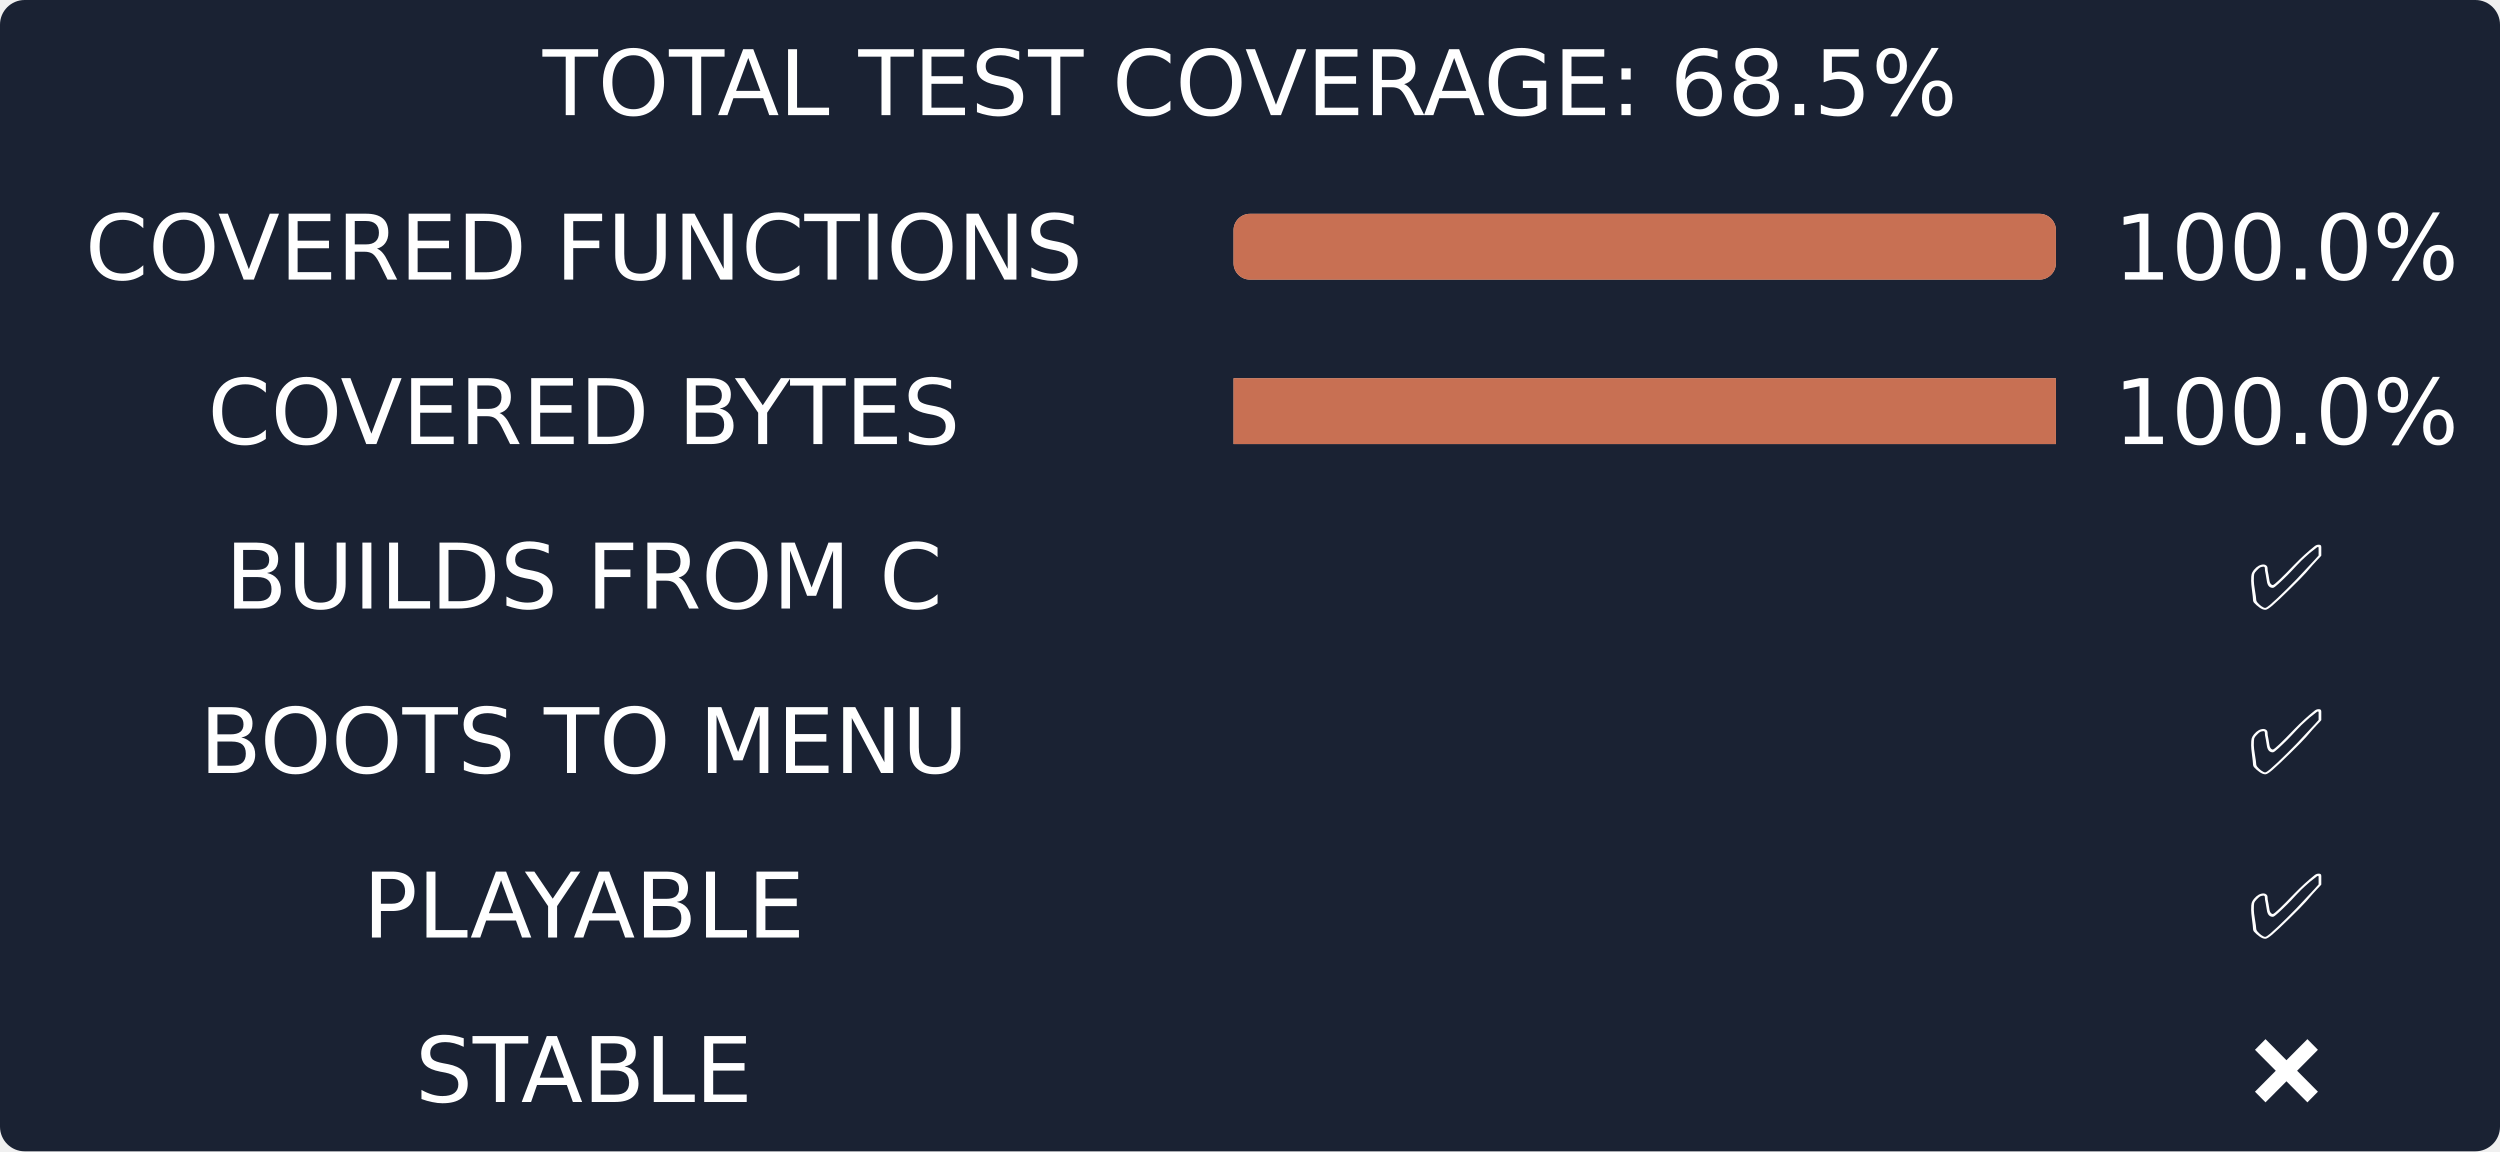
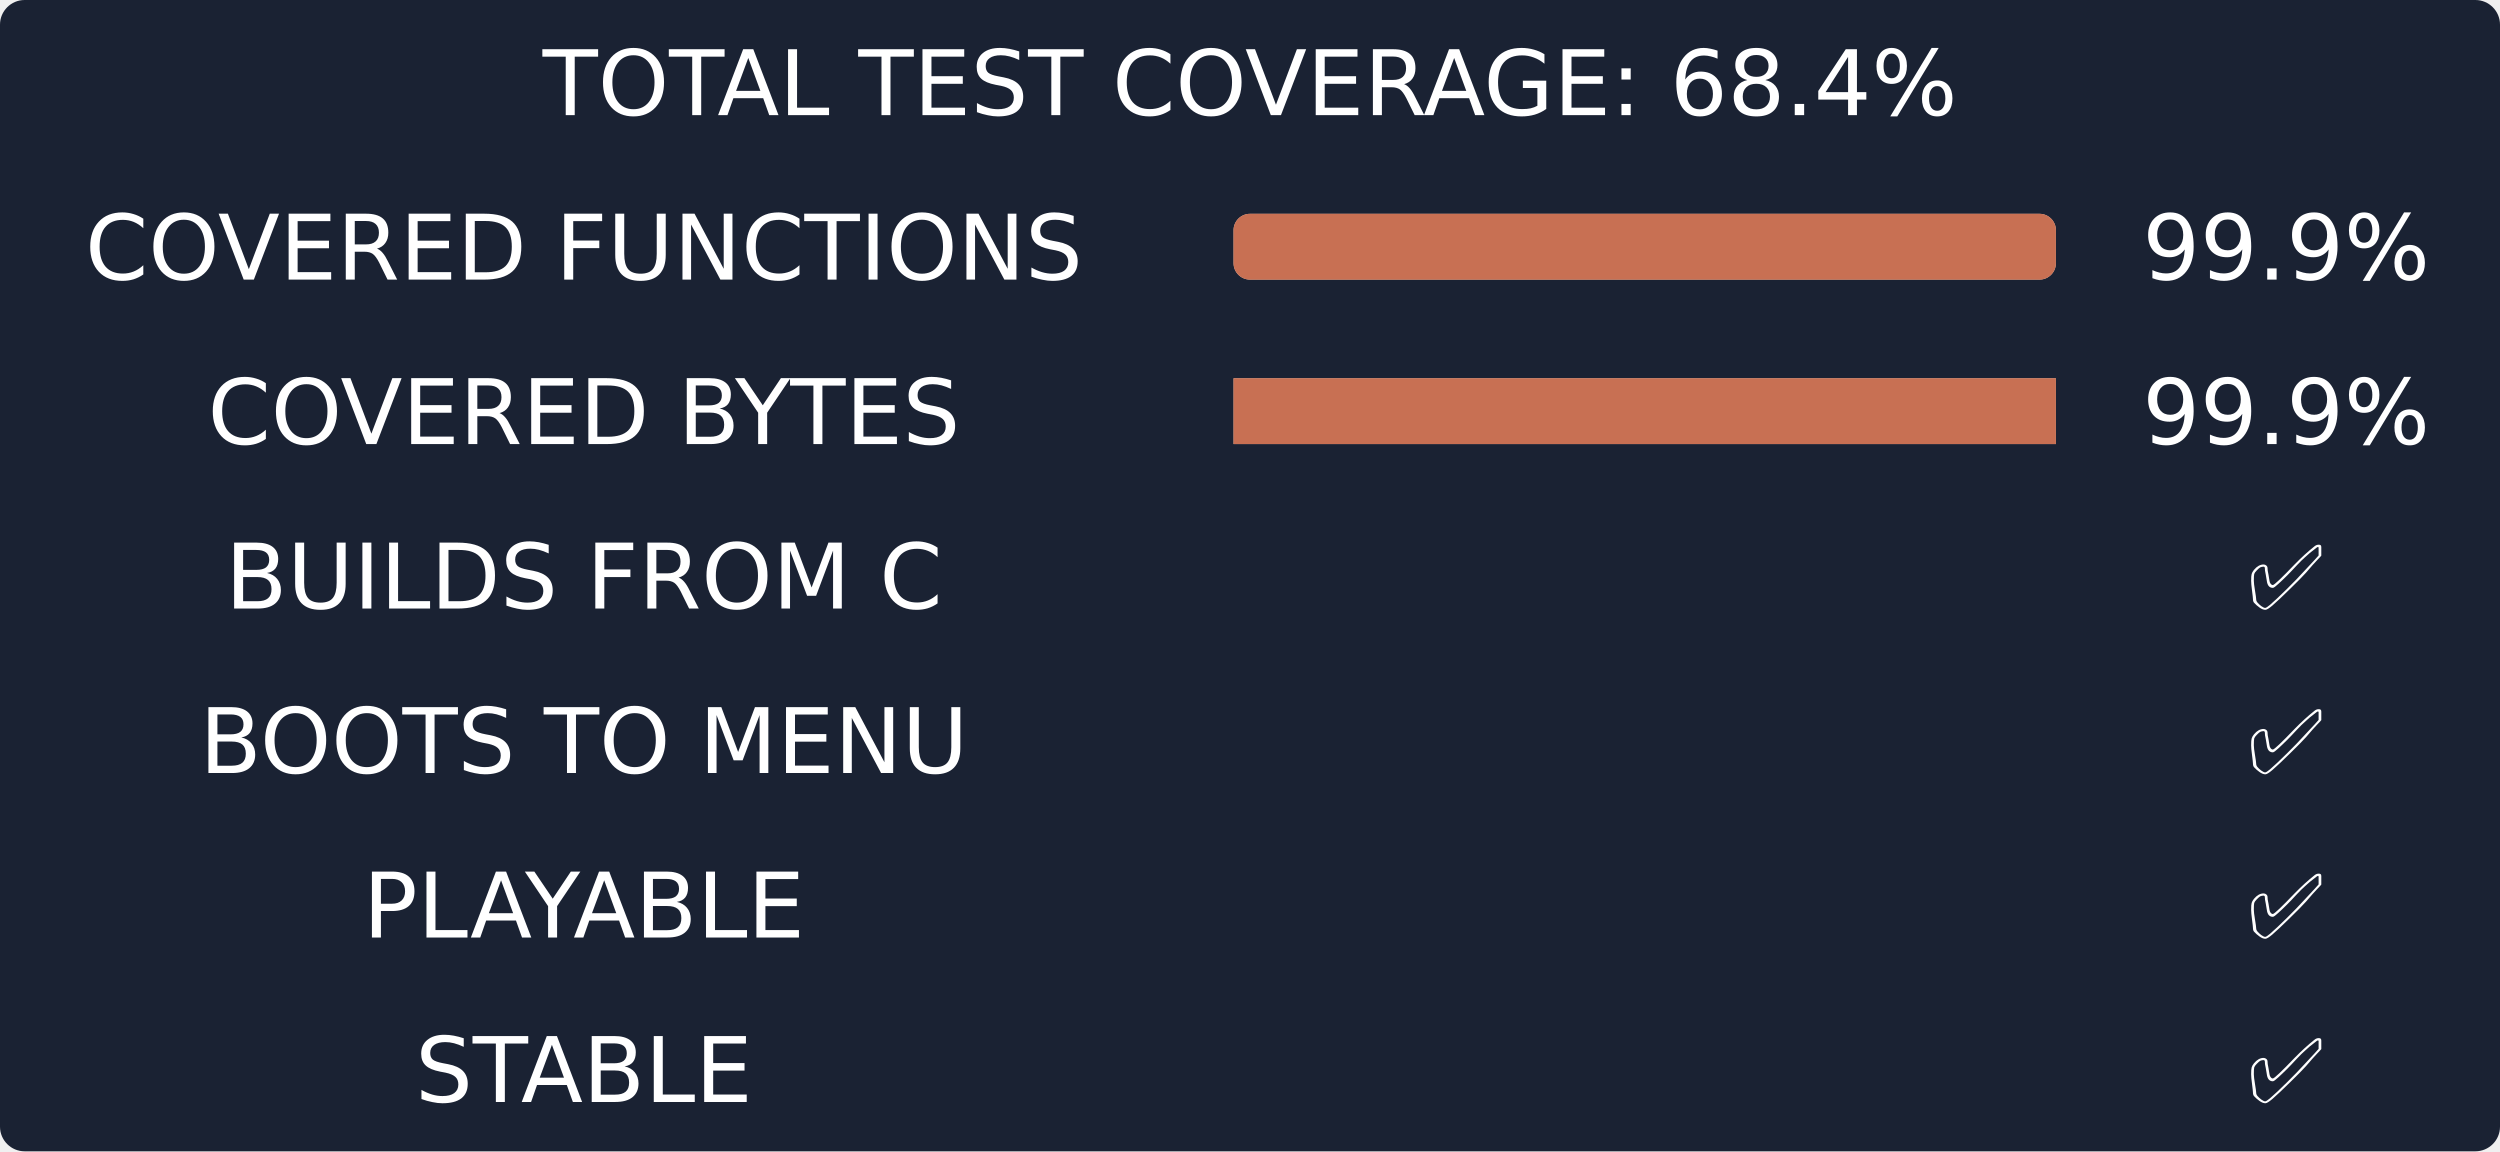
- <svg xmlns="http://www.w3.org/2000/svg" width="304" height="140" role="img" aria-label="decomp: 100.0% of functions, 100.0% of code bytes done; the total test coverage over all of them is 68.5%">
+ <svg xmlns="http://www.w3.org/2000/svg" width="304" height="140" role="img" aria-label="decomp: 99.9% of functions, 99.9% of code bytes done; the total test coverage over all of them is 68.4%">
  <clipPath id="r">
    <rect width="304" height="140" rx="3" />
  </clipPath>
  <g clip-path="url(#r)">
    <rect width="304" height="140" fill="#1a2233" />
    <rect x="150" y="26" width="100" height="8" rx="2" fill="#ecc9b9" />
    <rect x="150" y="26" width="100" height="8" rx="2" fill="#c87053" />
    <rect x="150" y="46" width="100" height="8" fill="#ecc9b9" />
    <rect x="150" y="46" width="100" height="8" fill="#c87053" />
  </g>
  <g fill="#fff" font-family="Verdana,DejaVu Sans,sans-serif" font-size="11" text-anchor="middle">
    <text x="71" y="34">COVERED FUNCTIONS</text>
    <text x="71" y="54">COVERED BYTES</text>
-     <text x="278" y="34">100.0%</text>
-     <text x="278" y="54">100.0%</text>
-     <text x="152" y="14">TOTAL TEST COVERAGE: 68.5%</text>
+     <text x="278" y="34">99.9%</text>
+     <text x="278" y="54">99.9%</text>
+     <text x="152" y="14">TOTAL TEST COVERAGE: 68.4%</text>
    <text x="71" y="74">BUILDS FROM C</text>
    <text x="278" y="74">✅</text>
    <text x="71" y="94">BOOTS TO MENU</text>
    <text x="278" y="94">✅</text>
    <text x="71" y="114">PLAYABLE</text>
    <text x="278" y="114">✅</text>
    <text x="71" y="134">STABLE</text>
-     <text x="278" y="134">❌</text>
+     <text x="278" y="134">✅</text>
  </g>
</svg>
